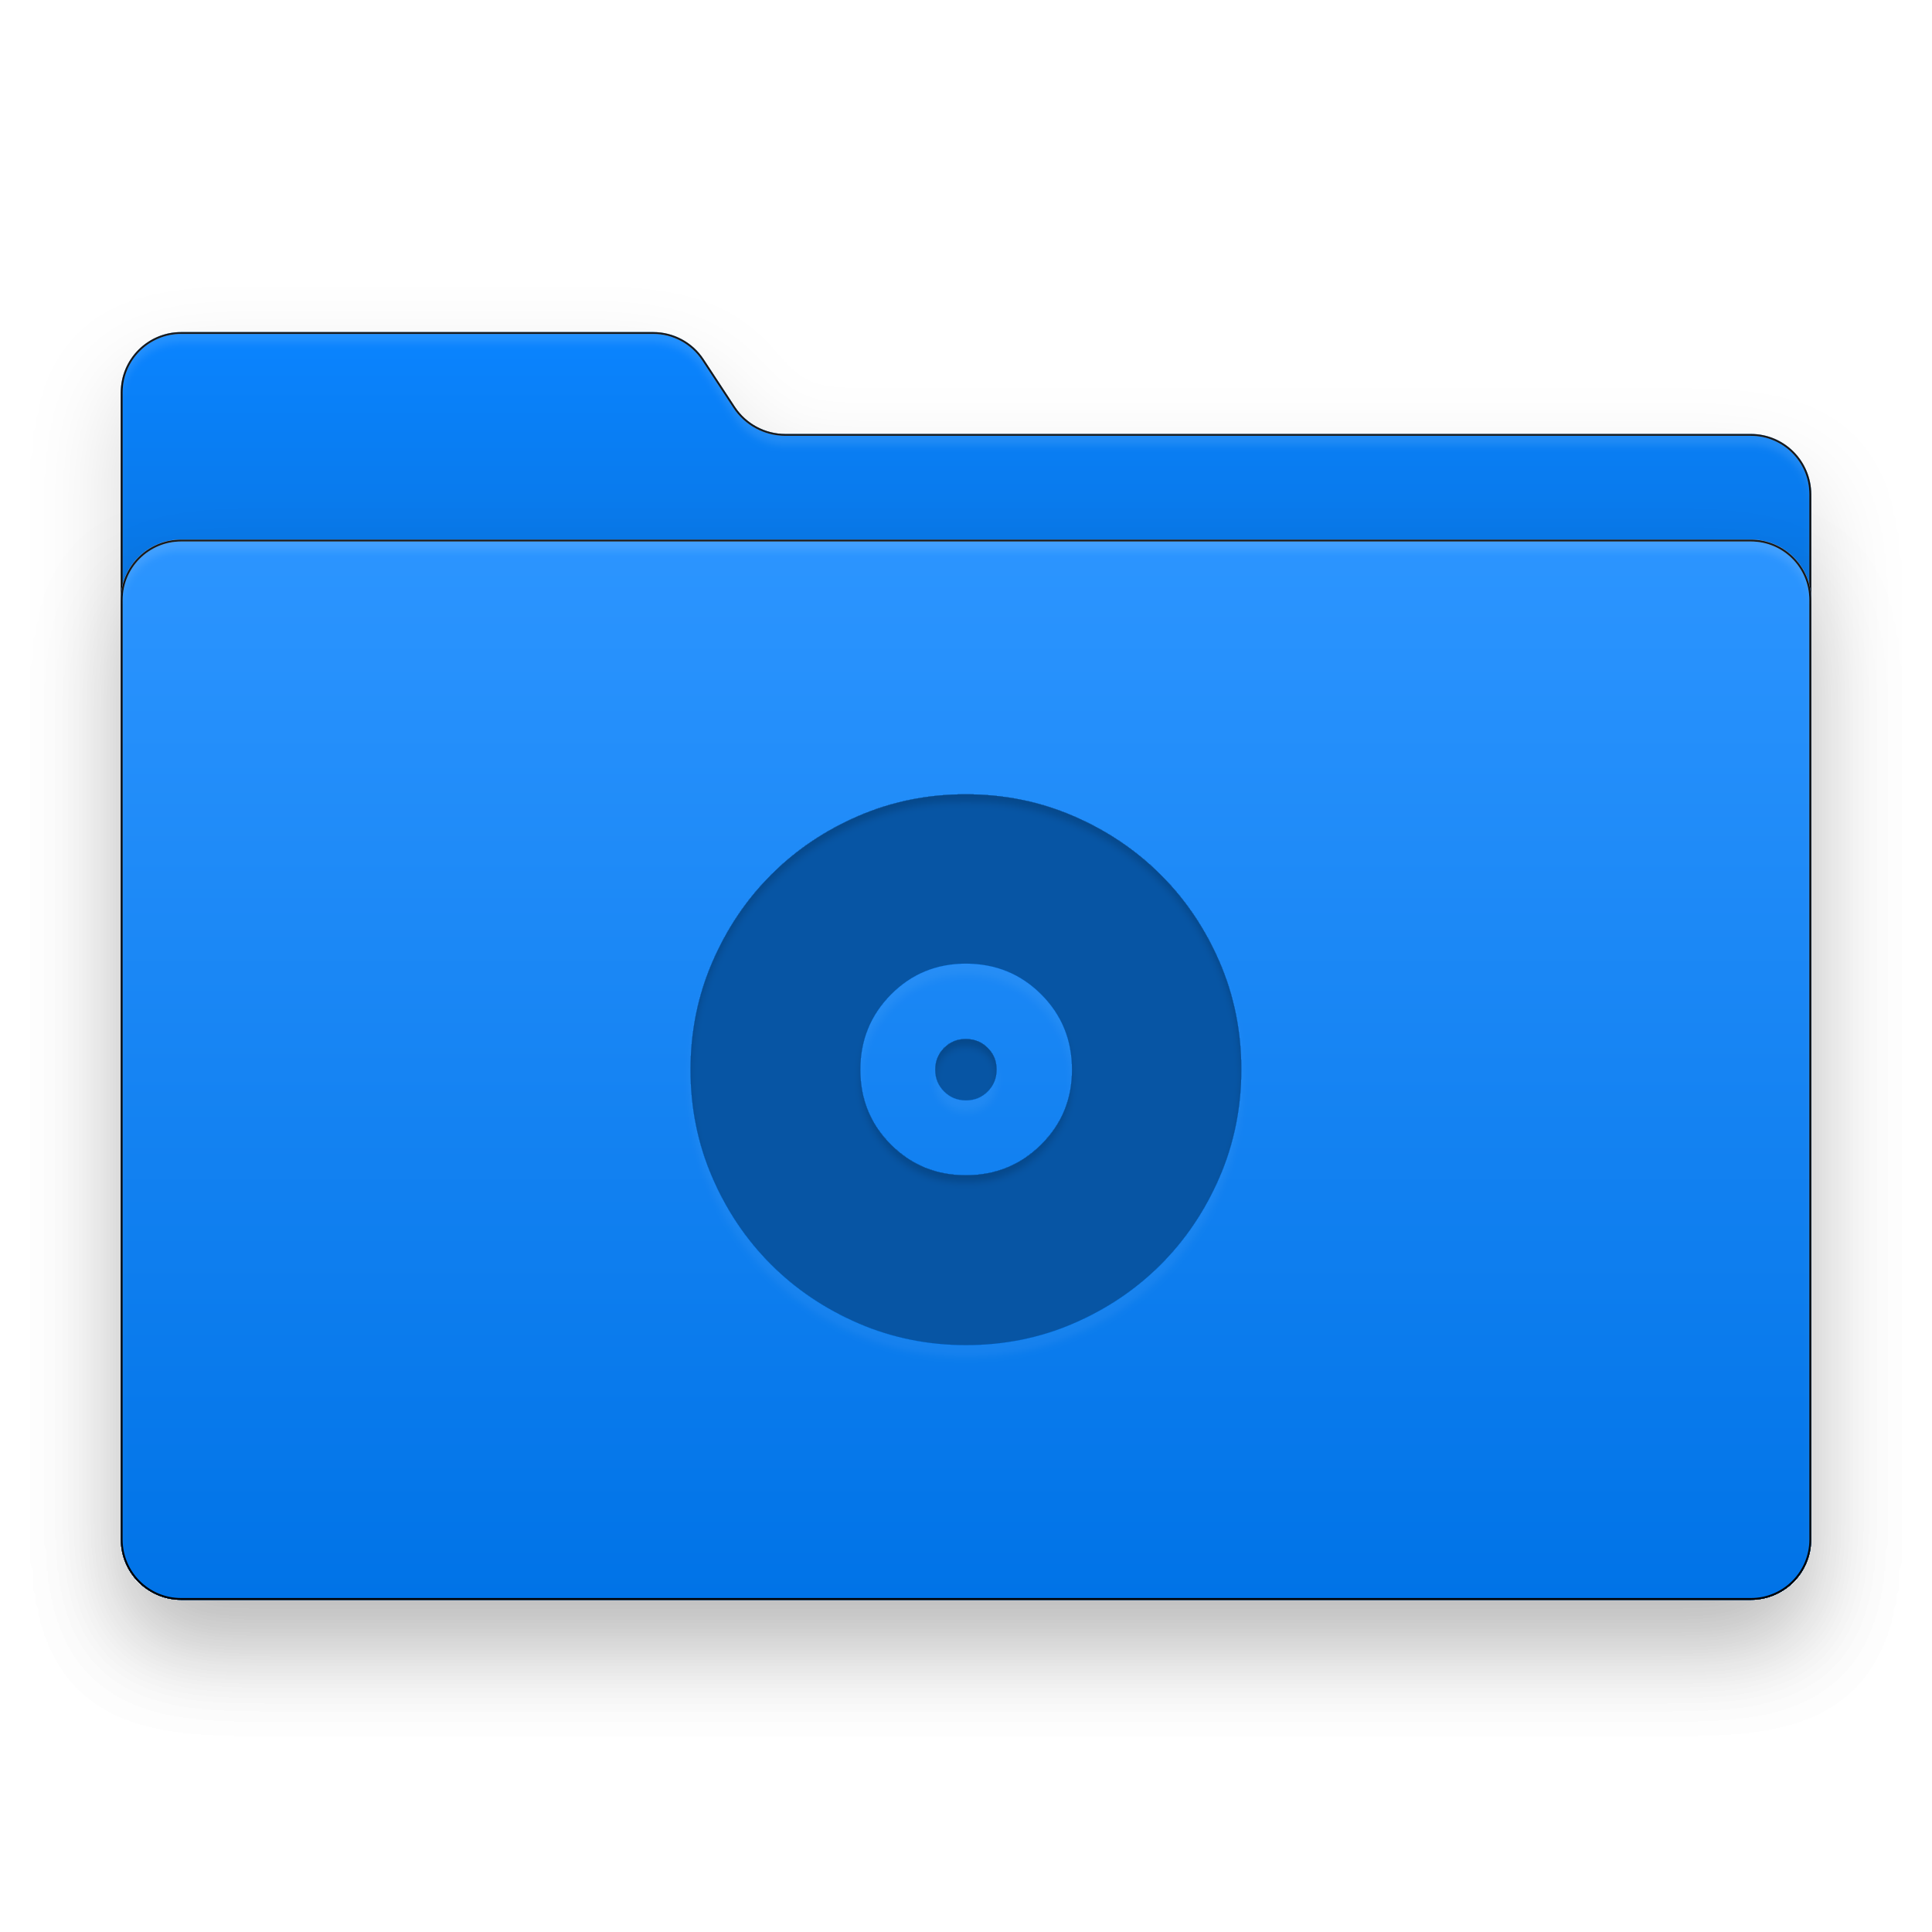
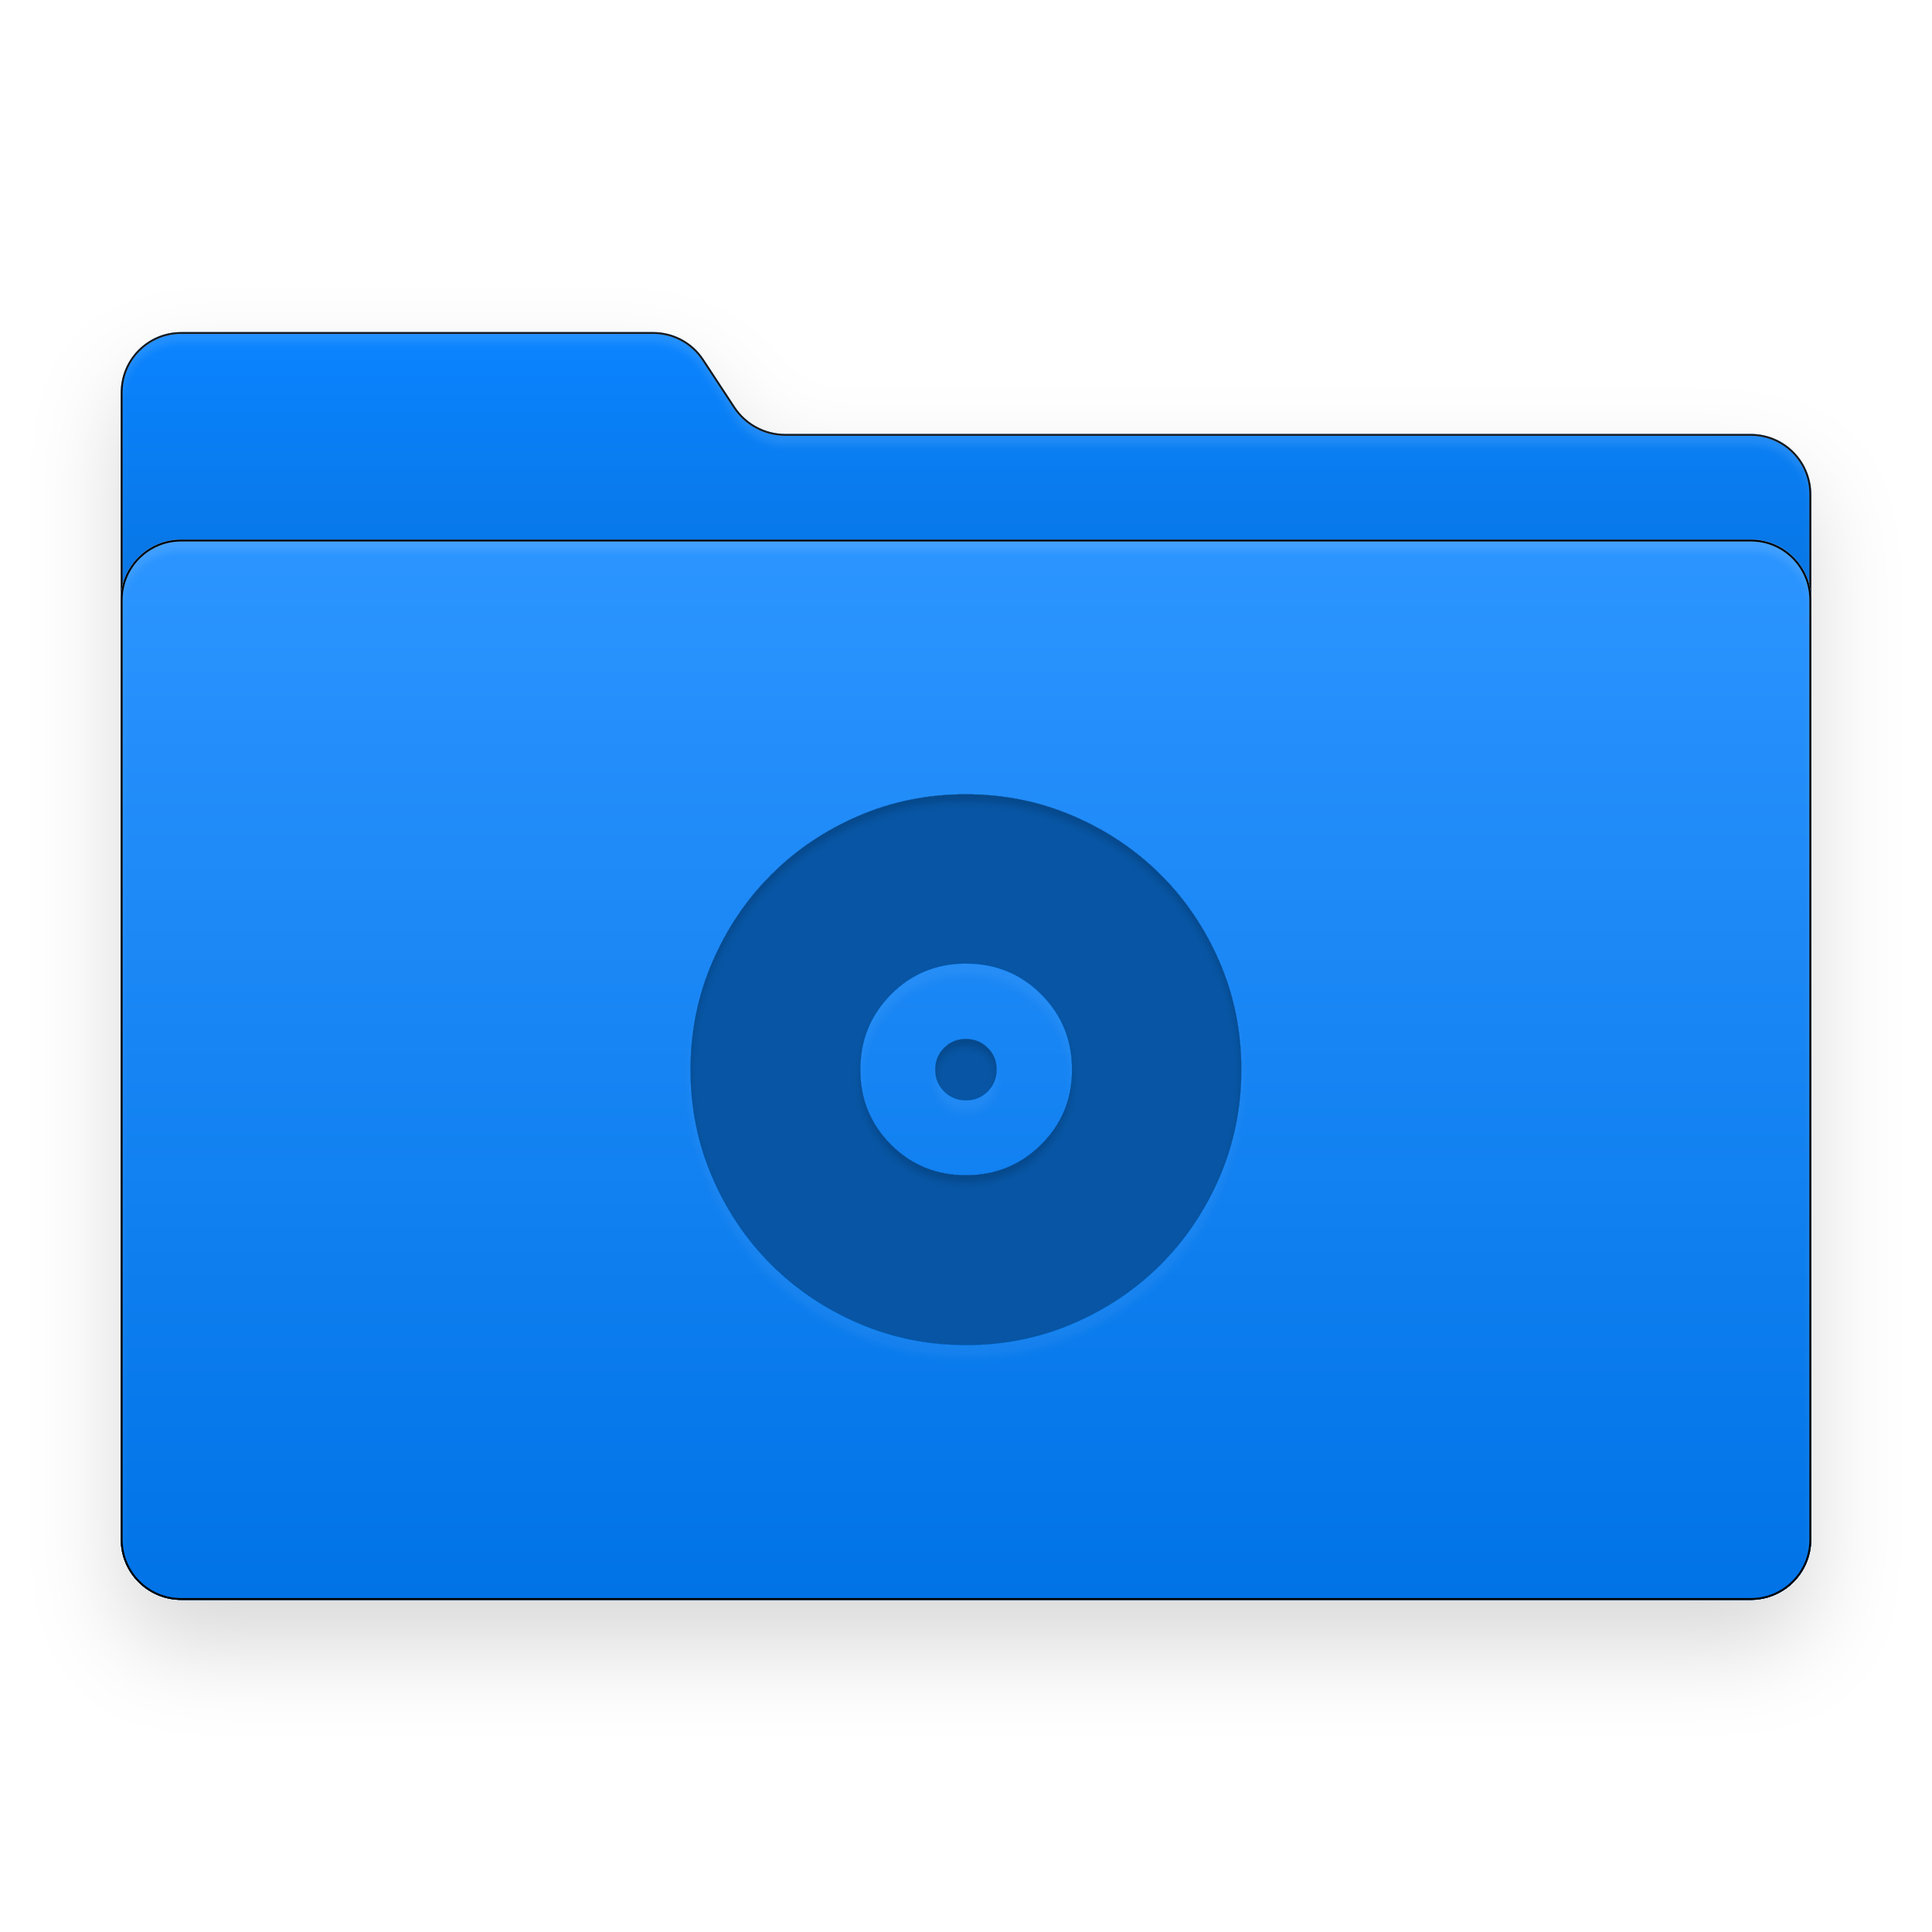
<svg xmlns="http://www.w3.org/2000/svg" width="1024" height="1024" viewBox="0 0 1024 1024" fill="none">
  <g filter="url(#filter0_di_44_249)">
    <path d="M64 208C64 190.327 78.327 176 96 176H346.241C357.014 176 367.063 181.42 372.981 190.421L389.519 215.579C395.437 224.58 405.486 230 416.259 230H928C945.673 230 960 244.327 960 262V816C960 833.673 945.673 848 928 848H96C78.327 848 64 833.673 64 816V208Z" fill="url(#paint0_linear_44_249)" />
    <path d="M96 176.5H346.241C356.845 176.5 366.737 181.836 372.562 190.696L389.102 215.854C395.112 224.995 405.318 230.5 416.259 230.5H928C945.397 230.5 959.5 244.603 959.5 262V816C959.5 833.397 945.397 847.5 928 847.5H96C78.603 847.5 64.5 833.397 64.5 816V208C64.5 190.603 78.603 176.5 96 176.5Z" stroke="url(#paint1_linear_44_249)" />
    <path d="M96 176.5H346.241C356.845 176.5 366.737 181.836 372.562 190.696L389.102 215.854C395.112 224.995 405.318 230.5 416.259 230.5H928C945.397 230.5 959.5 244.603 959.5 262V816C959.5 833.397 945.397 847.5 928 847.5H96C78.603 847.5 64.5 833.397 64.5 816V208C64.5 190.603 78.603 176.5 96 176.5Z" stroke="black" />
  </g>
-   <g filter="url(#filter1_di_44_249)">
+   <g filter="url(#filter1_i_44_249)">
    <rect x="64" y="286" width="896" height="562" rx="32" fill="url(#paint2_linear_44_249)" />
-     <rect x="64.5" y="286.5" width="895" height="561" rx="31.5" stroke="url(#paint3_linear_44_249)" />
-     <rect x="64.5" y="286.5" width="895" height="561" rx="31.5" stroke="black" />
  </g>
+   <rect x="64.5" y="286.5" width="895" height="561" rx="31.5" stroke="url(#paint3_linear_44_249)" />
+   <rect x="64.5" y="286.5" width="895" height="561" rx="31.5" stroke="black" />
  <g filter="url(#filter2_di_44_249)">
    <path d="M511.947 622.935C527.633 622.935 540.928 617.529 551.831 606.716C562.738 595.903 568.191 582.652 568.191 566.963C568.191 551.203 562.754 537.891 551.881 527.029C541.007 516.166 527.682 510.735 511.905 510.735C496.247 510.735 483.013 516.201 472.202 527.132C461.395 538.063 455.991 551.349 455.991 566.988C455.991 582.671 461.396 595.917 472.206 606.724C483.017 617.532 496.263 622.935 511.947 622.935ZM500.438 578.509C497.292 575.38 495.719 571.538 495.719 566.984C495.719 562.432 497.285 558.584 500.417 555.438C503.547 552.292 507.389 550.719 511.943 550.719C516.494 550.719 520.342 552.285 523.488 555.417C526.634 558.547 528.207 562.389 528.207 566.943C528.207 571.494 526.641 575.342 523.509 578.488C520.38 581.634 516.538 583.207 511.984 583.207C507.433 583.207 503.584 581.641 500.438 578.509ZM512.037 712.926C491.855 712.926 472.872 709.091 455.088 701.422C437.303 693.752 421.833 683.345 408.677 670.2C395.521 657.052 385.119 641.612 377.472 623.88C369.824 606.148 366 587.2 366 567.037C366 546.855 369.835 527.872 377.505 510.088C385.174 492.303 395.582 476.833 408.727 463.677C421.875 450.521 437.314 440.119 455.046 432.472C472.778 424.824 491.726 421 511.889 421C532.071 421 551.054 424.835 568.839 432.505C586.623 440.174 602.093 450.582 615.249 463.727C628.405 476.872 638.807 492.312 646.455 510.046C654.102 527.778 657.926 546.726 657.926 566.889C657.926 587.071 654.091 606.054 646.422 623.839C638.752 641.623 628.345 657.093 615.2 670.249C602.055 683.405 586.615 693.807 568.88 701.455C551.148 709.102 532.2 712.926 512.037 712.926Z" fill="#0755A4" />
  </g>
  <defs>
    <filter id="filter0_di_44_249" x="16" y="152" width="992" height="768" filterUnits="userSpaceOnUse" color-interpolation-filters="sRGB">
      <feFlood flood-opacity="0" result="BackgroundImageFix" />
      <feColorMatrix in="SourceAlpha" type="matrix" values="0 0 0 0 0 0 0 0 0 0 0 0 0 0 0 0 0 0 127 0" result="hardAlpha" />
      <feOffset dy="24" />
      <feGaussianBlur stdDeviation="24" />
      <feComposite in2="hardAlpha" operator="out" />
      <feColorMatrix type="matrix" values="0 0 0 0 0 0 0 0 0 0 0 0 0 0 0 0 0 0 0.15 0" />
      <feBlend mode="normal" in2="BackgroundImageFix" result="effect1_dropShadow_44_249" />
      <feBlend mode="normal" in="SourceGraphic" in2="effect1_dropShadow_44_249" result="shape" />
      <feColorMatrix in="SourceAlpha" type="matrix" values="0 0 0 0 0 0 0 0 0 0 0 0 0 0 0 0 0 0 127 0" result="hardAlpha" />
      <feOffset dy="6" />
      <feGaussianBlur stdDeviation="2" />
      <feComposite in2="hardAlpha" operator="arithmetic" k2="-1" k3="1" />
      <feColorMatrix type="matrix" values="0 0 0 0 1 0 0 0 0 1 0 0 0 0 1 0 0 0 0.1 0" />
      <feBlend mode="normal" in2="shape" result="effect2_innerShadow_44_249" />
    </filter>
-     <filter id="filter1_di_44_249" x="16" y="262" width="992" height="658" filterUnits="userSpaceOnUse" color-interpolation-filters="sRGB">
+     <filter id="filter1_i_44_249" x="64" y="286" width="896" height="566" filterUnits="userSpaceOnUse" color-interpolation-filters="sRGB">
      <feFlood flood-opacity="0" result="BackgroundImageFix" />
-       <feColorMatrix in="SourceAlpha" type="matrix" values="0 0 0 0 0 0 0 0 0 0 0 0 0 0 0 0 0 0 127 0" result="hardAlpha" />
-       <feOffset dy="24" />
-       <feGaussianBlur stdDeviation="24" />
-       <feComposite in2="hardAlpha" operator="out" />
-       <feColorMatrix type="matrix" values="0 0 0 0 0 0 0 0 0 0 0 0 0 0 0 0 0 0 0.15 0" />
-       <feBlend mode="normal" in2="BackgroundImageFix" result="effect1_dropShadow_44_249" />
-       <feBlend mode="normal" in="SourceGraphic" in2="effect1_dropShadow_44_249" result="shape" />
+       <feBlend mode="normal" in="SourceGraphic" in2="BackgroundImageFix" result="shape" />
      <feColorMatrix in="SourceAlpha" type="matrix" values="0 0 0 0 0 0 0 0 0 0 0 0 0 0 0 0 0 0 127 0" result="hardAlpha" />
      <feOffset dy="6" />
      <feGaussianBlur stdDeviation="2" />
      <feComposite in2="hardAlpha" operator="arithmetic" k2="-1" k3="1" />
      <feColorMatrix type="matrix" values="0 0 0 0 1 0 0 0 0 1 0 0 0 0 1 0 0 0 0.1 0" />
-       <feBlend mode="normal" in2="shape" result="effect2_innerShadow_44_249" />
+       <feBlend mode="normal" in2="shape" result="effect1_innerShadow_44_249" />
    </filter>
    <filter id="filter2_di_44_249" x="362" y="421" width="299.926" height="301.926" filterUnits="userSpaceOnUse" color-interpolation-filters="sRGB">
      <feFlood flood-opacity="0" result="BackgroundImageFix" />
      <feColorMatrix in="SourceAlpha" type="matrix" values="0 0 0 0 0 0 0 0 0 0 0 0 0 0 0 0 0 0 127 0" result="hardAlpha" />
      <feOffset dy="6" />
      <feGaussianBlur stdDeviation="2" />
      <feComposite in2="hardAlpha" operator="out" />
      <feColorMatrix type="matrix" values="0 0 0 0 1 0 0 0 0 1 0 0 0 0 1 0 0 0 0.05 0" />
      <feBlend mode="normal" in2="BackgroundImageFix" result="effect1_dropShadow_44_249" />
      <feBlend mode="normal" in="SourceGraphic" in2="effect1_dropShadow_44_249" result="shape" />
      <feColorMatrix in="SourceAlpha" type="matrix" values="0 0 0 0 0 0 0 0 0 0 0 0 0 0 0 0 0 0 127 0" result="hardAlpha" />
      <feOffset dy="4" />
      <feGaussianBlur stdDeviation="2" />
      <feComposite in2="hardAlpha" operator="arithmetic" k2="-1" k3="1" />
      <feColorMatrix type="matrix" values="0 0 0 0 0 0 0 0 0 0 0 0 0 0 0 0 0 0 0.15 0" />
      <feBlend mode="normal" in2="shape" result="effect2_innerShadow_44_249" />
    </filter>
    <linearGradient id="paint0_linear_44_249" x1="512" y1="176" x2="512" y2="848" gradientUnits="userSpaceOnUse">
      <stop stop-color="#0A84FF" />
      <stop offset="1" stop-color="#003D7A" />
    </linearGradient>
    <linearGradient id="paint1_linear_44_249" x1="512" y1="176" x2="512" y2="848" gradientUnits="userSpaceOnUse">
      <stop stop-color="white" stop-opacity="0.4" />
      <stop offset="1" stop-color="white" stop-opacity="0" />
    </linearGradient>
    <linearGradient id="paint2_linear_44_249" x1="512" y1="286" x2="512" y2="848" gradientUnits="userSpaceOnUse">
      <stop stop-color="#2C95FF" />
      <stop offset="1" stop-color="#0073E7" />
    </linearGradient>
    <linearGradient id="paint3_linear_44_249" x1="512" y1="286" x2="512" y2="848" gradientUnits="userSpaceOnUse">
      <stop stop-color="white" stop-opacity="0.4" />
      <stop offset="1" stop-color="white" stop-opacity="0" />
    </linearGradient>
  </defs>
</svg>
